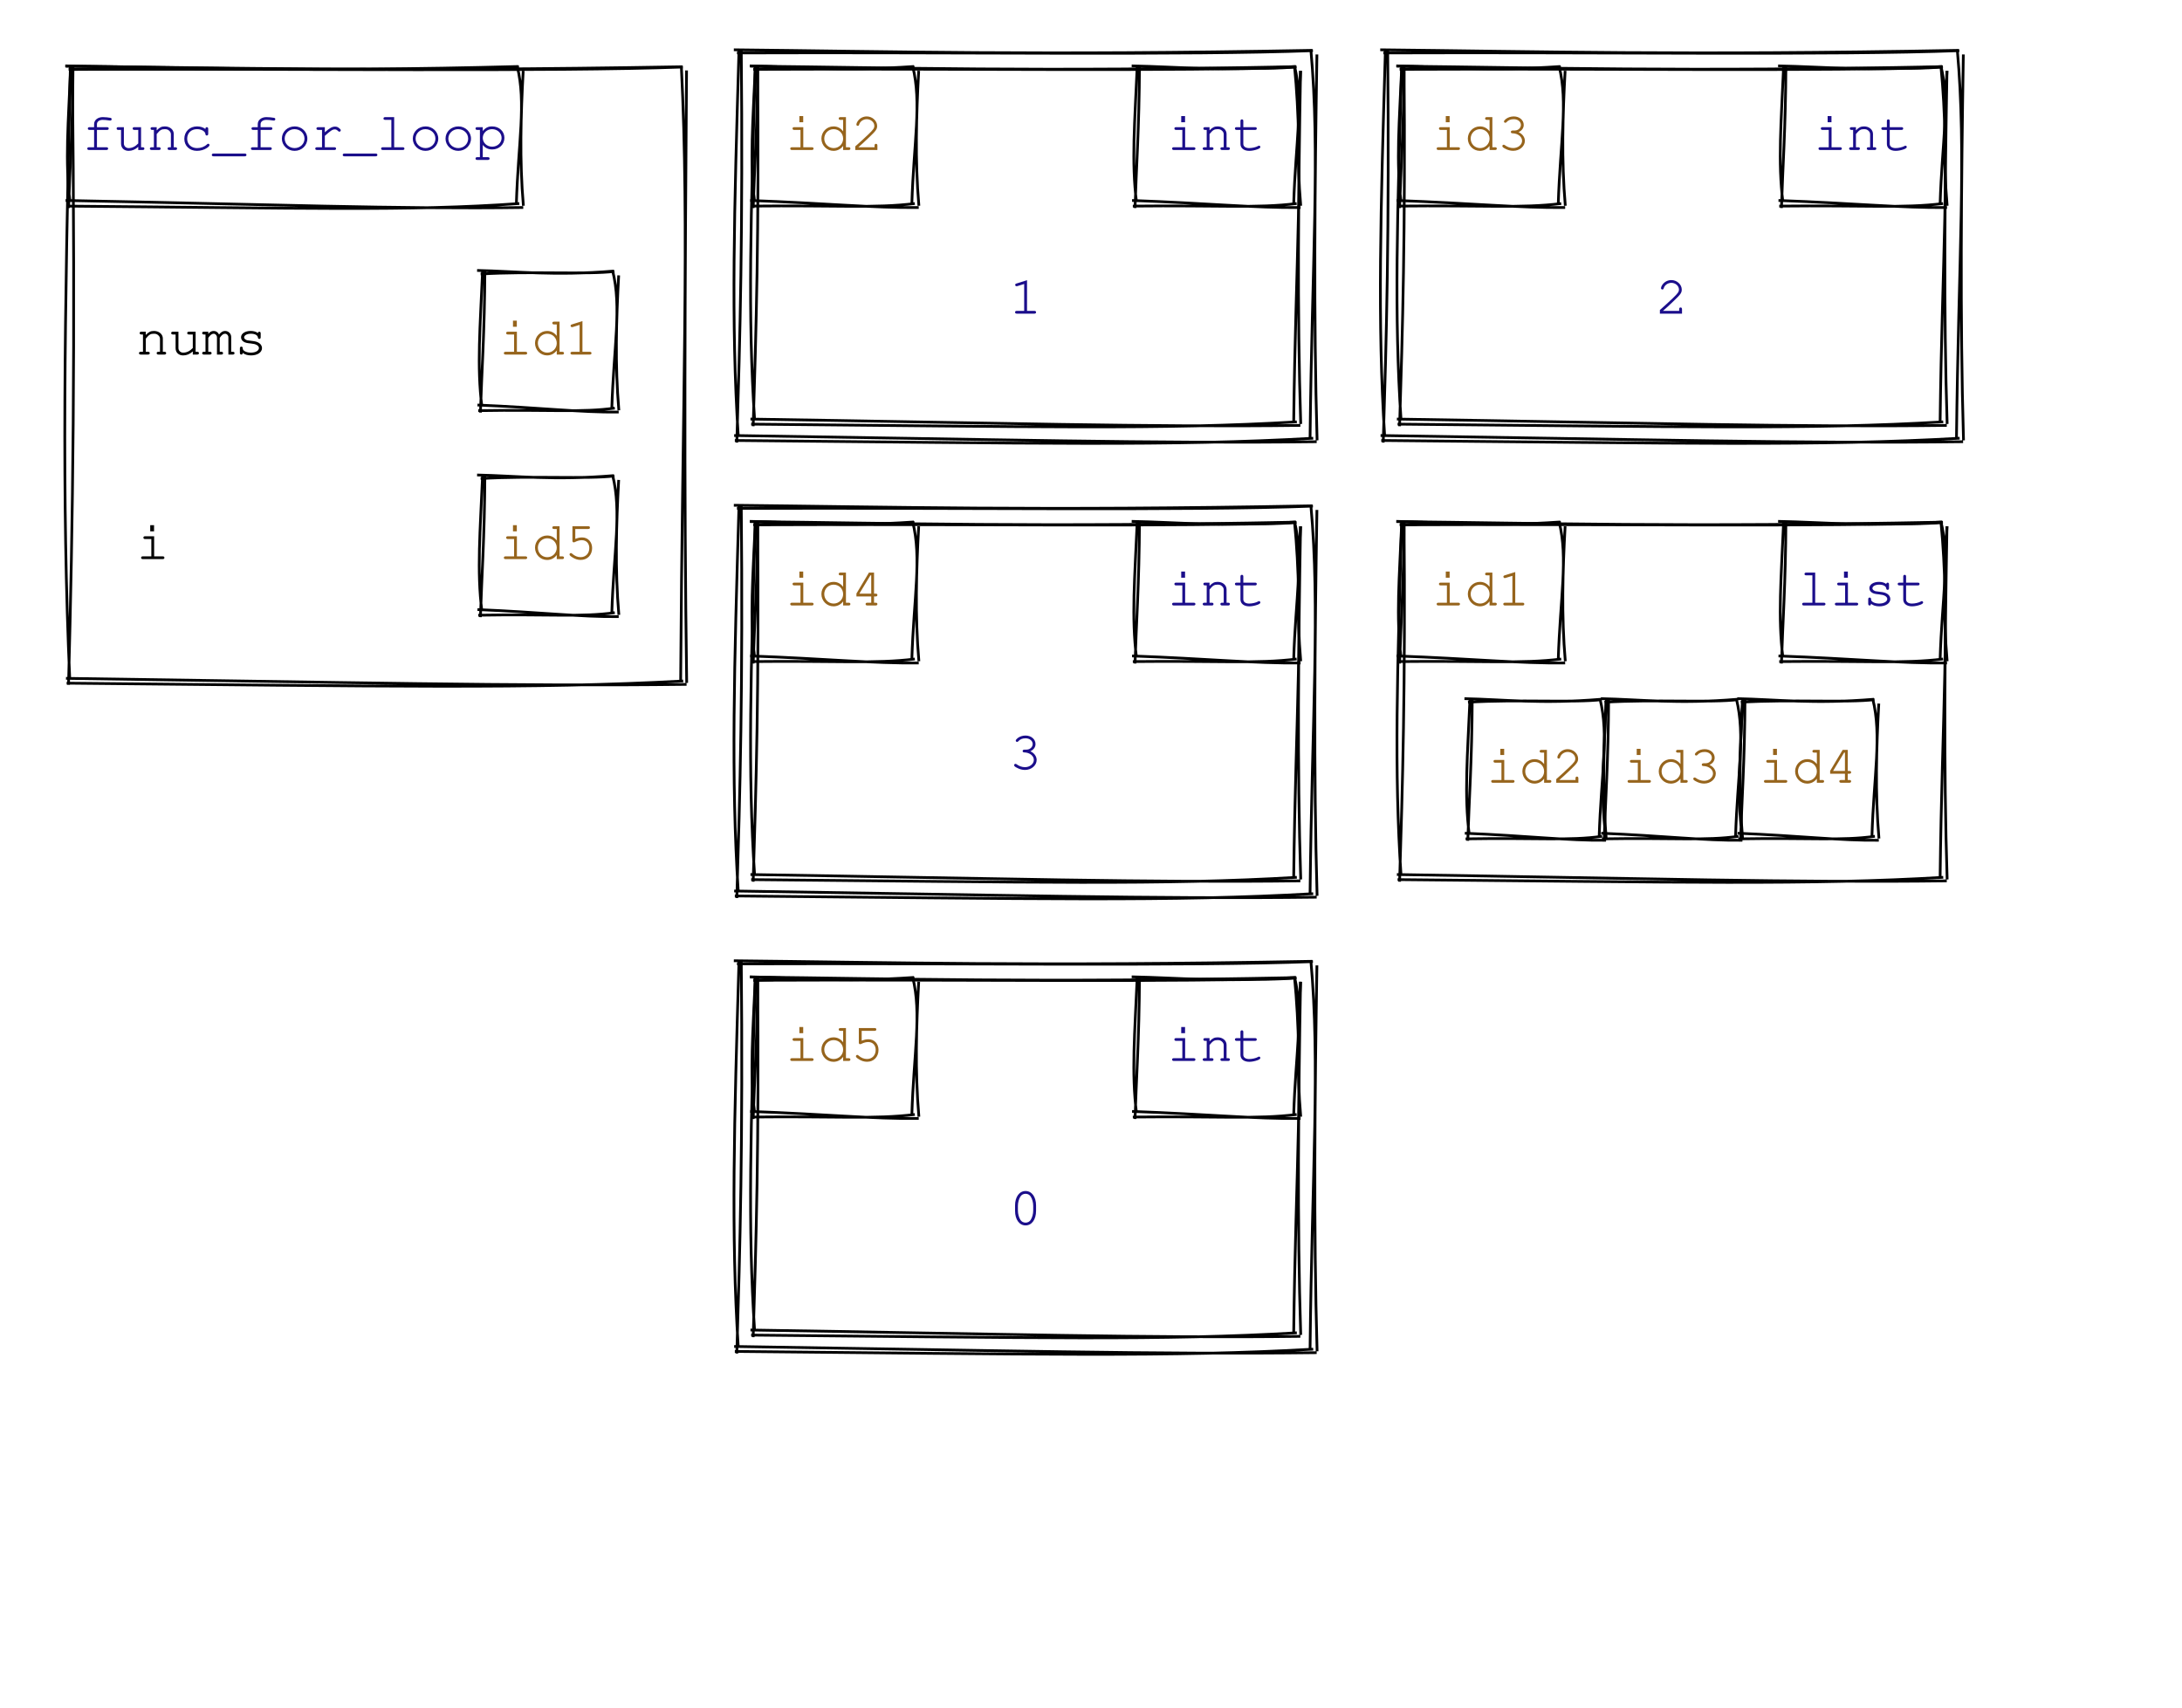
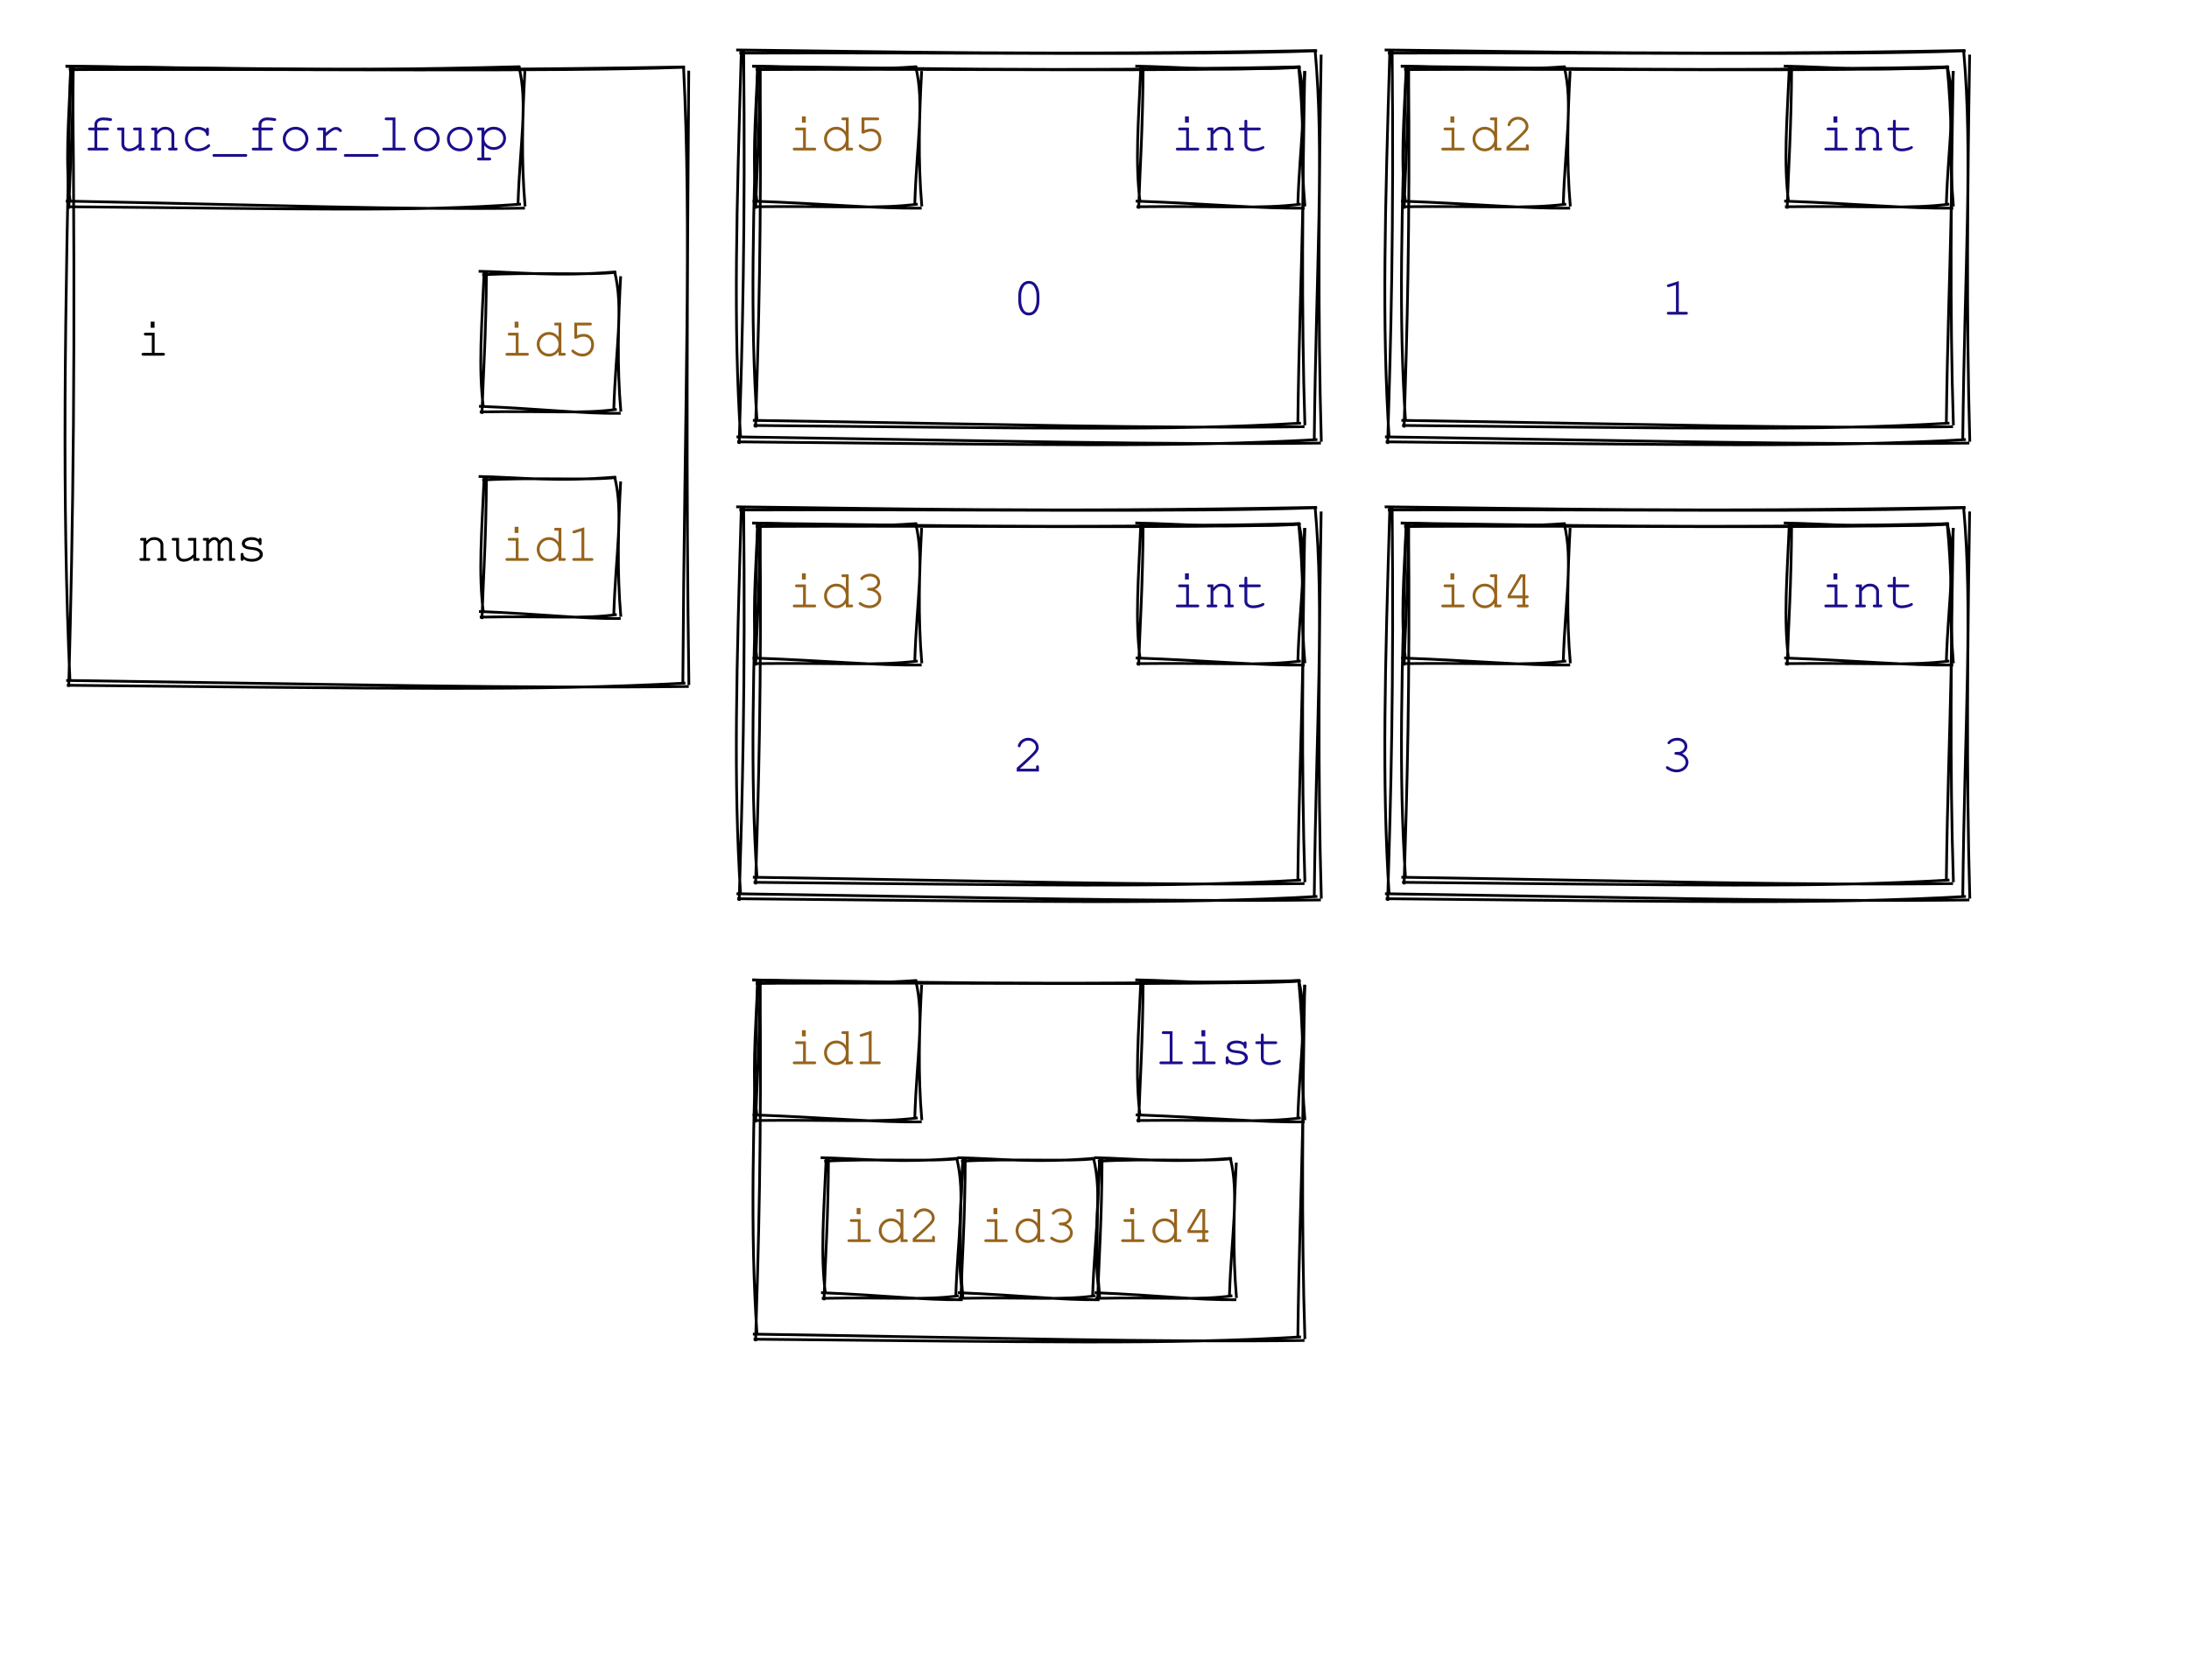
- <svg xmlns="http://www.w3.org/2000/svg" width="800" height="626">
+ <svg xmlns="http://www.w3.org/2000/svg" width="800" height="614">
  <style>
        text {
            font-family: Consolas, Courier;
            font-size: 20px;
        }
        text.default {
            fill: rgb(0, 0, 0);
            text-anchor: middle;
        }
        text.attribute {
            fill: rgb(27, 14, 139);
            text-anchor: start;
        }
        text.variable {
            fill: rgb(0, 0, 0);
            text-anchor: start;
        }
        text.id { 
            fill: rgb(150, 100, 28);
            text-anchor: middle;
        }
        text.type {
            fill: rgb(27, 14, 139);
            text-anchor: middle;
        }
        text.value {
            fill: rgb(27, 14, 139);
            text-anchor: middle;
        }
        path {
            stroke: rgb(0, 0, 0);
        }
    </style>
  <g>
    <path d="M24.072 24.278 C83.29 24.842, 141.576 26.353, 250.207 24.47 M25.192 25.402 C112.117 25.154, 201.315 26.346, 250.383 24.582 M249.81 24.351 C252.785 84.446, 250.219 145.063, 249.551 249.84 M251.714 25.825 C251.153 102.629, 250.72 179.808, 251.768 250.385 M251.716 250.926 C189.007 251.691, 125.955 250.139, 24.192 248.717 M250.485 249.682 C195.888 252.654, 141.857 251.602, 24.43 250.487 M25.122 251.097 C26.698 191.388, 27.651 130.866, 26.524 24.084 M25.582 249.196 C22.621 182.972, 23.687 116.967, 25.809 24.34" stroke="rgb(0, 0, 0)" stroke-width="1" fill="none" />
  </g>
  <g>
    <path d="M174.917 99.157 C189.414 99.452, 202.823 101.217, 225.074 99.382 M176.224 100.47 C194.497 99.354, 215.424 100.746, 225.279 99.512 M224.614 99.244 C228.001 112.835, 225.012 127.036, 224.312 149.813 M226.831 100.962 C225.953 117.128, 225.449 133.733, 226.895 150.449 M226.836 151.081 C212.802 151.264, 198.367 149.452, 175.057 148.503 M225.399 149.628 C213.161 151.342, 201.584 150.114, 175.334 150.568 M176.142 151.278 C176.568 137.087, 177.678 121.949, 177.775 98.933 M176.678 149.063 C174.806 134.399, 176.048 119.991, 176.942 99.231" stroke="rgb(0, 0, 0)" stroke-width="1" fill="none" />
  </g>
-   <text x="50" y="130" class="variable">nums</text>
-   <text x="201" y="130" class="id">id1</text>
+   <text x="50" y="130" class="variable">i</text>
+   <text x="201" y="130" class="id">id5</text>
  <g>
    <path d="M174.917 174.157 C189.414 174.452, 202.823 176.217, 225.074 174.382 M176.224 175.47 C194.497 174.354, 215.424 175.746, 225.279 174.512 M224.614 174.244 C228.001 187.835, 225.012 202.036, 224.312 224.813 M226.831 175.962 C225.953 192.128, 225.449 208.733, 226.895 225.449 M226.836 226.081 C212.802 226.264, 198.367 224.452, 175.057 223.503 M225.399 224.628 C213.161 226.342, 201.584 225.114, 175.334 225.568 M176.142 226.278 C176.568 212.087, 177.678 196.949, 177.775 173.933 M176.678 224.063 C174.806 209.399, 176.048 194.991, 176.942 174.231" stroke="rgb(0, 0, 0)" stroke-width="1" fill="none" />
  </g>
-   <text x="50" y="205" class="variable">i</text>
-   <text x="201" y="205" class="id">id5</text>
+   <text x="50" y="205" class="variable">nums</text>
+   <text x="201" y="205" class="id">id1</text>
  <g>
    <path d="M23.917 24.157 C68.052 24.692, 111.099 26.456, 190.074 24.382 M25.224 25.47 C88.633 24.898, 154.696 26.29, 190.279 24.512 M189.614 24.244 C193.001 37.835, 190.012 52.036, 189.312 74.813 M191.831 25.962 C190.953 42.128, 190.449 58.733, 191.895 75.449 M191.836 76.081 C145.702 76.732, 99.168 74.92, 24.057 73.503 M190.399 74.628 C150.224 77.499, 110.71 76.272, 24.334 75.568 M25.142 76.278 C25.568 62.087, 26.678 46.949, 26.775 23.933 M25.678 74.063 C23.806 59.399, 25.048 44.991, 25.942 24.231" stroke="rgb(0, 0, 0)" stroke-width="1" fill="none" />
  </g>
  <text x="108" y="55" class="type">func_for_loop</text>
  <g>
    <path d="M275.026 24.241 C327.675 24.786, 379.345 26.373, 475.167 24.444 M276.201 25.423 C352.958 25.052, 432.104 26.304, 475.352 24.561 M474.614 24.244 C478.037 59.113, 475.048 94.591, 474.312 154.813 M476.831 25.962 C476.056 69.776, 475.552 114.028, 476.895 155.449 M476.752 155.973 C421.23 156.682, 365.347 155.051, 275.151 153.652 M475.459 154.666 C427.115 157.555, 379.366 156.45, 275.401 155.512 M276.142 156.278 C277.213 121.205, 278.323 85.185, 277.775 23.933 M276.678 154.063 C274.085 115.833, 275.327 77.859, 276.942 24.231" stroke="rgb(0, 0, 0)" stroke-width="1" fill="none" />
  </g>
  <g>
    <path d="M269.047 18.258 C324.728 18.812, 379.452 20.365, 481.185 18.456 M270.197 19.413 C351.647 19.1, 435.432 20.325, 481.366 18.571 M480.614 18.244 C484.042 56.305, 481.053 94.974, 480.312 160.813 M482.831 19.962 C482.071 67.923, 481.567 116.323, 482.895 161.449 M482.736 161.952 C423.896 162.688, 364.705 161.093, 269.17 159.682 M481.471 160.673 C430.241 163.603, 379.593 162.523, 269.414 161.5 M270.142 162.278 C271.31 124.073, 272.42 84.92, 271.775 17.933 M270.678 160.063 C267.977 118.298, 269.219 76.789, 270.942 18.231" stroke="rgb(0, 0, 0)" stroke-width="1" fill="none" />
  </g>
-   <text x="376" y="115" class="value">1</text>
+   <text x="376" y="115" class="value">0</text>
  <g>
    <path d="M274.917 24.157 C291.969 24.473, 307.933 26.237, 335.074 24.382 M276.224 25.47 C298.388 24.401, 323.206 25.793, 335.279 24.512 M334.614 24.244 C338.001 37.835, 335.012 52.036, 334.312 74.813 M336.831 25.962 C335.953 42.128, 335.449 58.733, 336.895 75.449 M336.836 76.081 C320.035 76.304, 302.833 74.492, 275.057 73.503 M335.399 74.628 C320.753 76.441, 306.767 75.214, 275.334 75.568 M276.142 76.278 C276.568 62.087, 277.678 46.949, 277.775 23.933 M276.678 74.063 C274.806 59.399, 276.048 44.991, 276.942 24.231" stroke="rgb(0, 0, 0)" stroke-width="1" fill="none" />
  </g>
  <g>
    <path d="M414.917 24.157 C431.969 24.473, 447.933 26.237, 475.074 24.382 M416.224 25.47 C438.388 24.401, 463.206 25.793, 475.279 24.512 M474.614 24.244 C478.001 37.835, 475.012 52.036, 474.312 74.813 M476.831 25.962 C475.953 42.128, 475.449 58.733, 476.895 75.449 M476.836 76.081 C460.035 76.304, 442.833 74.492, 415.057 73.503 M475.399 74.628 C460.753 76.441, 446.767 75.214, 415.334 75.568 M416.142 76.278 C416.568 62.087, 417.678 46.949, 417.775 23.933 M416.678 74.063 C414.806 59.399, 416.048 44.991, 416.942 24.231" stroke="rgb(0, 0, 0)" stroke-width="1" fill="none" />
  </g>
-   <text x="306" y="55" class="id">id2</text>
+   <text x="306" y="55" class="id">id5</text>
  <text x="446" y="55" class="type">int</text>
  <g>
    <path d="M512.026 24.241 C564.675 24.786, 616.345 26.373, 712.167 24.444 M513.201 25.423 C589.958 25.052, 669.104 26.304, 712.352 24.561 M711.614 24.244 C715.037 59.113, 712.048 94.591, 711.312 154.813 M713.831 25.962 C713.056 69.776, 712.552 114.028, 713.895 155.449 M713.752 155.973 C658.23 156.682, 602.347 155.051, 512.151 153.652 M712.459 154.666 C664.115 157.555, 616.366 156.45, 512.401 155.512 M513.142 156.278 C514.213 121.205, 515.323 85.185, 514.775 23.933 M513.678 154.063 C511.085 115.833, 512.327 77.859, 513.942 24.231" stroke="rgb(0, 0, 0)" stroke-width="1" fill="none" />
  </g>
  <g>
    <path d="M506.047 18.258 C561.728 18.812, 616.452 20.365, 718.185 18.456 M507.197 19.413 C588.647 19.1, 672.432 20.325, 718.366 18.571 M717.614 18.244 C721.042 56.305, 718.053 94.974, 717.312 160.813 M719.831 19.962 C719.071 67.923, 718.567 116.323, 719.895 161.449 M719.736 161.952 C660.896 162.688, 601.705 161.093, 506.17 159.682 M718.471 160.673 C667.241 163.603, 616.593 162.523, 506.414 161.5 M507.142 162.278 C508.31 124.073, 509.42 84.92, 508.775 17.933 M507.678 160.063 C504.977 118.298, 506.219 76.789, 507.942 18.231" stroke="rgb(0, 0, 0)" stroke-width="1" fill="none" />
  </g>
-   <text x="613" y="115" class="value">2</text>
+   <text x="613" y="115" class="value">1</text>
  <g>
    <path d="M511.917 24.157 C528.969 24.473, 544.933 26.237, 572.074 24.382 M513.224 25.47 C535.388 24.401, 560.206 25.793, 572.279 24.512 M571.614 24.244 C575.001 37.835, 572.012 52.036, 571.312 74.813 M573.831 25.962 C572.953 42.128, 572.449 58.733, 573.895 75.449 M573.836 76.081 C557.035 76.304, 539.833 74.492, 512.057 73.503 M572.399 74.628 C557.753 76.441, 543.767 75.214, 512.334 75.568 M513.142 76.278 C513.568 62.087, 514.678 46.949, 514.775 23.933 M513.678 74.063 C511.806 59.399, 513.048 44.991, 513.942 24.231" stroke="rgb(0, 0, 0)" stroke-width="1" fill="none" />
  </g>
  <g>
    <path d="M651.917 24.157 C668.969 24.473, 684.933 26.237, 712.074 24.382 M653.224 25.47 C675.388 24.401, 700.206 25.793, 712.279 24.512 M711.614 24.244 C715.001 37.835, 712.012 52.036, 711.312 74.813 M713.831 25.962 C712.953 42.128, 712.449 58.733, 713.895 75.449 M713.836 76.081 C697.035 76.304, 679.833 74.492, 652.057 73.503 M712.399 74.628 C697.753 76.441, 683.767 75.214, 652.334 75.568 M653.142 76.278 C653.568 62.087, 654.678 46.949, 654.775 23.933 M653.678 74.063 C651.806 59.399, 653.048 44.991, 653.942 24.231" stroke="rgb(0, 0, 0)" stroke-width="1" fill="none" />
  </g>
-   <text x="543" y="55" class="id">id3</text>
+   <text x="543" y="55" class="id">id2</text>
  <text x="683" y="55" class="type">int</text>
  <g>
    <path d="M275.026 191.241 C327.675 191.786, 379.345 193.373, 475.167 191.444 M276.201 192.423 C352.958 192.052, 432.104 193.304, 475.352 191.561 M474.614 191.244 C478.037 226.113, 475.048 261.591, 474.312 321.813 M476.831 192.962 C476.056 236.776, 475.552 281.028, 476.895 322.449 M476.752 322.973 C421.23 323.682, 365.347 322.051, 275.151 320.652 M475.459 321.666 C427.115 324.555, 379.366 323.45, 275.401 322.512 M276.142 323.278 C277.213 288.205, 278.323 252.185, 277.775 190.933 M276.678 321.063 C274.085 282.833, 275.327 244.859, 276.942 191.231" stroke="rgb(0, 0, 0)" stroke-width="1" fill="none" />
  </g>
  <g>
    <path d="M269.047 185.258 C324.728 185.812, 379.452 187.365, 481.185 185.456 M270.197 186.413 C351.647 186.1, 435.432 187.325, 481.366 185.571 M480.614 185.244 C484.042 223.305, 481.053 261.974, 480.312 327.813 M482.831 186.962 C482.071 234.923, 481.567 283.323, 482.895 328.449 M482.736 328.952 C423.896 329.688, 364.705 328.093, 269.17 326.682 M481.471 327.673 C430.241 330.603, 379.593 329.523, 269.414 328.5 M270.142 329.278 C271.31 291.073, 272.42 251.92, 271.775 184.933 M270.678 327.063 C267.977 285.298, 269.219 243.789, 270.942 185.231" stroke="rgb(0, 0, 0)" stroke-width="1" fill="none" />
  </g>
-   <text x="376" y="282" class="value">3</text>
+   <text x="376" y="282" class="value">2</text>
  <g>
    <path d="M274.917 191.157 C291.969 191.473, 307.933 193.237, 335.074 191.382 M276.224 192.47 C298.388 191.401, 323.206 192.793, 335.279 191.512 M334.614 191.244 C338.001 204.835, 335.012 219.036, 334.312 241.813 M336.831 192.962 C335.953 209.128, 335.449 225.733, 336.895 242.449 M336.836 243.081 C320.035 243.304, 302.833 241.492, 275.057 240.503 M335.399 241.628 C320.753 243.441, 306.767 242.214, 275.334 242.568 M276.142 243.278 C276.568 229.087, 277.678 213.949, 277.775 190.933 M276.678 241.063 C274.806 226.399, 276.048 211.991, 276.942 191.231" stroke="rgb(0, 0, 0)" stroke-width="1" fill="none" />
  </g>
  <g>
    <path d="M414.917 191.157 C431.969 191.473, 447.933 193.237, 475.074 191.382 M416.224 192.47 C438.388 191.401, 463.206 192.793, 475.279 191.512 M474.614 191.244 C478.001 204.835, 475.012 219.036, 474.312 241.813 M476.831 192.962 C475.953 209.128, 475.449 225.733, 476.895 242.449 M476.836 243.081 C460.035 243.304, 442.833 241.492, 415.057 240.503 M475.399 241.628 C460.753 243.441, 446.767 242.214, 415.334 242.568 M416.142 243.278 C416.568 229.087, 417.678 213.949, 417.775 190.933 M416.678 241.063 C414.806 226.399, 416.048 211.991, 416.942 191.231" stroke="rgb(0, 0, 0)" stroke-width="1" fill="none" />
  </g>
-   <text x="306" y="222" class="id">id4</text>
+   <text x="306" y="222" class="id">id3</text>
  <text x="446" y="222" class="type">int</text>
  <g>
    <path d="M512.026 191.241 C564.675 191.786, 616.345 193.373, 712.167 191.444 M513.201 192.423 C589.958 192.052, 669.104 193.304, 712.352 191.561 M711.614 191.244 C715.037 226.113, 712.048 261.591, 711.312 321.813 M713.831 192.962 C713.056 236.776, 712.552 281.028, 713.895 322.449 M713.752 322.973 C658.23 323.682, 602.347 322.051, 512.151 320.652 M712.459 321.666 C664.115 324.555, 616.366 323.45, 512.401 322.512 M513.142 323.278 C514.213 288.205, 515.323 252.185, 514.775 190.933 M513.678 321.063 C511.085 282.833, 512.327 244.859, 513.942 191.231" stroke="rgb(0, 0, 0)" stroke-width="1" fill="none" />
  </g>
  <g>
-     <path d="M536.917 256.157 C551.414 256.452, 564.823 258.217, 587.074 256.382 M538.224 257.47 C556.497 256.354, 577.424 257.746, 587.279 256.512 M586.614 256.244 C590.001 269.835, 587.012 284.036, 586.312 306.813 M588.831 257.962 C587.953 274.128, 587.449 290.733, 588.895 307.449 M588.836 308.081 C574.802 308.264, 560.367 306.452, 537.057 305.503 M587.399 306.628 C575.161 308.342, 563.584 307.114, 537.334 307.568 M538.142 308.278 C538.568 294.087, 539.678 278.949, 539.775 255.933 M538.678 306.063 C536.806 291.399, 538.048 276.991, 538.942 256.231" stroke="rgb(0, 0, 0)" stroke-width="1" fill="none" />
+     <path d="M506.047 185.258 C561.728 185.812, 616.452 187.365, 718.185 185.456 M507.197 186.413 C588.647 186.1, 672.432 187.325, 718.366 185.571 M717.614 185.244 C721.042 223.305, 718.053 261.974, 717.312 327.813 M719.831 186.962 C719.071 234.923, 718.567 283.323, 719.895 328.449 M719.736 328.952 C660.896 329.688, 601.705 328.093, 506.17 326.682 M718.471 327.673 C667.241 330.603, 616.593 329.523, 506.414 328.5 M507.142 329.278 C508.31 291.073, 509.42 251.92, 508.775 184.933 M507.678 327.063 C504.977 285.298, 506.219 243.789, 507.942 185.231" stroke="rgb(0, 0, 0)" stroke-width="1" fill="none" />
  </g>
-   <text x="563" y="287" class="id">id2</text>
-   <g>
-     <path d="M586.917 256.157 C601.414 256.452, 614.823 258.217, 637.074 256.382 M588.224 257.47 C606.497 256.354, 627.424 257.746, 637.279 256.512 M636.614 256.244 C640.001 269.835, 637.012 284.036, 636.312 306.813 M638.831 257.962 C637.953 274.128, 637.449 290.733, 638.895 307.449 M638.836 308.081 C624.802 308.264, 610.367 306.452, 587.057 305.503 M637.399 306.628 C625.161 308.342, 613.584 307.114, 587.334 307.568 M588.142 308.278 C588.568 294.087, 589.678 278.949, 589.775 255.933 M588.678 306.063 C586.806 291.399, 588.048 276.991, 588.942 256.231" stroke="rgb(0, 0, 0)" stroke-width="1" fill="none" />
-   </g>
-   <text x="613" y="287" class="id">id3</text>
-   <g>
-     <path d="M636.917 256.157 C651.414 256.452, 664.823 258.217, 687.074 256.382 M638.224 257.47 C656.497 256.354, 677.424 257.746, 687.279 256.512 M686.614 256.244 C690.001 269.835, 687.012 284.036, 686.312 306.813 M688.831 257.962 C687.953 274.128, 687.449 290.733, 688.895 307.449 M688.836 308.081 C674.802 308.264, 660.367 306.452, 637.057 305.503 M687.399 306.628 C675.161 308.342, 663.584 307.114, 637.334 307.568 M638.142 308.278 C638.568 294.087, 639.678 278.949, 639.775 255.933 M638.678 306.063 C636.806 291.399, 638.048 276.991, 638.942 256.231" stroke="rgb(0, 0, 0)" stroke-width="1" fill="none" />
-   </g>
-   <text x="663" y="287" class="id">id4</text>
+   <text x="613" y="282" class="value">3</text>
  <g>
    <path d="M511.917 191.157 C528.969 191.473, 544.933 193.237, 572.074 191.382 M513.224 192.47 C535.388 191.401, 560.206 192.793, 572.279 191.512 M571.614 191.244 C575.001 204.835, 572.012 219.036, 571.312 241.813 M573.831 192.962 C572.953 209.128, 572.449 225.733, 573.895 242.449 M573.836 243.081 C557.035 243.304, 539.833 241.492, 512.057 240.503 M572.399 241.628 C557.753 243.441, 543.767 242.214, 512.334 242.568 M513.142 243.278 C513.568 229.087, 514.678 213.949, 514.775 190.933 M513.678 241.063 C511.806 226.399, 513.048 211.991, 513.942 191.231" stroke="rgb(0, 0, 0)" stroke-width="1" fill="none" />
  </g>
  <g>
    <path d="M651.917 191.157 C668.969 191.473, 684.933 193.237, 712.074 191.382 M653.224 192.47 C675.388 191.401, 700.206 192.793, 712.279 191.512 M711.614 191.244 C715.001 204.835, 712.012 219.036, 711.312 241.813 M713.831 192.962 C712.953 209.128, 712.449 225.733, 713.895 242.449 M713.836 243.081 C697.035 243.304, 679.833 241.492, 652.057 240.503 M712.399 241.628 C697.753 243.441, 683.767 242.214, 652.334 242.568 M653.142 243.278 C653.568 229.087, 654.678 213.949, 654.775 190.933 M653.678 241.063 C651.806 226.399, 653.048 211.991, 653.942 191.231" stroke="rgb(0, 0, 0)" stroke-width="1" fill="none" />
  </g>
-   <text x="543" y="222" class="id">id1</text>
-   <text x="683" y="222" class="type">list</text>
+   <text x="543" y="222" class="id">id4</text>
+   <text x="683" y="222" class="type">int</text>
  <g>
    <path d="M275.026 358.241 C327.675 358.786, 379.345 360.373, 475.167 358.444 M276.201 359.423 C352.958 359.052, 432.104 360.304, 475.352 358.561 M474.614 358.244 C478.037 393.113, 475.048 428.591, 474.312 488.813 M476.831 359.962 C476.056 403.776, 475.552 448.028, 476.895 489.449 M476.752 489.973 C421.23 490.682, 365.347 489.051, 275.151 487.652 M475.459 488.666 C427.115 491.555, 379.366 490.45, 275.401 489.512 M276.142 490.278 C277.213 455.205, 278.323 419.185, 277.775 357.933 M276.678 488.063 C274.085 449.833, 275.327 411.859, 276.942 358.231" stroke="rgb(0, 0, 0)" stroke-width="1" fill="none" />
  </g>
  <g>
-     <path d="M269.047 352.258 C324.728 352.812, 379.452 354.365, 481.185 352.456 M270.197 353.413 C351.647 353.1, 435.432 354.325, 481.366 352.571 M480.614 352.244 C484.042 390.305, 481.053 428.974, 480.312 494.813 M482.831 353.962 C482.071 401.923, 481.567 450.323, 482.895 495.449 M482.736 495.952 C423.896 496.688, 364.705 495.093, 269.17 493.682 M481.471 494.673 C430.241 497.603, 379.593 496.523, 269.414 495.5 M270.142 496.278 C271.31 458.073, 272.42 418.92, 271.775 351.933 M270.678 494.063 C267.977 452.298, 269.219 410.789, 270.942 352.231" stroke="rgb(0, 0, 0)" stroke-width="1" fill="none" />
+     <path d="M299.917 423.157 C314.414 423.452, 327.823 425.217, 350.074 423.382 M301.224 424.47 C319.497 423.354, 340.424 424.746, 350.279 423.512 M349.614 423.244 C353.001 436.835, 350.012 451.036, 349.312 473.813 M351.831 424.962 C350.953 441.128, 350.449 457.733, 351.895 474.449 M351.836 475.081 C337.802 475.264, 323.367 473.452, 300.057 472.503 M350.399 473.628 C338.161 475.342, 326.584 474.114, 300.334 474.568 M301.142 475.278 C301.568 461.087, 302.678 445.949, 302.775 422.933 M301.678 473.063 C299.806 458.399, 301.048 443.991, 301.942 423.231" stroke="rgb(0, 0, 0)" stroke-width="1" fill="none" />
  </g>
-   <text x="376" y="449" class="value">0</text>
+   <text x="326" y="454" class="id">id2</text>
+   <g>
+     <path d="M349.917 423.157 C364.414 423.452, 377.823 425.217, 400.074 423.382 M351.224 424.47 C369.497 423.354, 390.424 424.746, 400.279 423.512 M399.614 423.244 C403.001 436.835, 400.012 451.036, 399.312 473.813 M401.831 424.962 C400.953 441.128, 400.449 457.733, 401.895 474.449 M401.836 475.081 C387.802 475.264, 373.367 473.452, 350.057 472.503 M400.399 473.628 C388.161 475.342, 376.584 474.114, 350.334 474.568 M351.142 475.278 C351.568 461.087, 352.678 445.949, 352.775 422.933 M351.678 473.063 C349.806 458.399, 351.048 443.991, 351.942 423.231" stroke="rgb(0, 0, 0)" stroke-width="1" fill="none" />
+   </g>
+   <text x="376" y="454" class="id">id3</text>
+   <g>
+     <path d="M399.917 423.157 C414.414 423.452, 427.823 425.217, 450.074 423.382 M401.224 424.47 C419.497 423.354, 440.424 424.746, 450.279 423.512 M449.614 423.244 C453.001 436.835, 450.012 451.036, 449.312 473.813 M451.831 424.962 C450.953 441.128, 450.449 457.733, 451.895 474.449 M451.836 475.081 C437.802 475.264, 423.367 473.452, 400.057 472.503 M450.399 473.628 C438.161 475.342, 426.584 474.114, 400.334 474.568 M401.142 475.278 C401.568 461.087, 402.678 445.949, 402.775 422.933 M401.678 473.063 C399.806 458.399, 401.048 443.991, 401.942 423.231" stroke="rgb(0, 0, 0)" stroke-width="1" fill="none" />
+   </g>
+   <text x="426" y="454" class="id">id4</text>
  <g>
    <path d="M274.917 358.157 C291.969 358.473, 307.933 360.237, 335.074 358.382 M276.224 359.47 C298.388 358.401, 323.206 359.793, 335.279 358.512 M334.614 358.244 C338.001 371.835, 335.012 386.036, 334.312 408.813 M336.831 359.962 C335.953 376.128, 335.449 392.733, 336.895 409.449 M336.836 410.081 C320.035 410.304, 302.833 408.492, 275.057 407.503 M335.399 408.628 C320.753 410.441, 306.767 409.214, 275.334 409.568 M276.142 410.278 C276.568 396.087, 277.678 380.949, 277.775 357.933 M276.678 408.063 C274.806 393.399, 276.048 378.991, 276.942 358.231" stroke="rgb(0, 0, 0)" stroke-width="1" fill="none" />
  </g>
  <g>
    <path d="M414.917 358.157 C431.969 358.473, 447.933 360.237, 475.074 358.382 M416.224 359.47 C438.388 358.401, 463.206 359.793, 475.279 358.512 M474.614 358.244 C478.001 371.835, 475.012 386.036, 474.312 408.813 M476.831 359.962 C475.953 376.128, 475.449 392.733, 476.895 409.449 M476.836 410.081 C460.035 410.304, 442.833 408.492, 415.057 407.503 M475.399 408.628 C460.753 410.441, 446.767 409.214, 415.334 409.568 M416.142 410.278 C416.568 396.087, 417.678 380.949, 417.775 357.933 M416.678 408.063 C414.806 393.399, 416.048 378.991, 416.942 358.231" stroke="rgb(0, 0, 0)" stroke-width="1" fill="none" />
  </g>
-   <text x="306" y="389" class="id">id5</text>
-   <text x="446" y="389" class="type">int</text>
+   <text x="306" y="389" class="id">id1</text>
+   <text x="446" y="389" class="type">list</text>
</svg>
